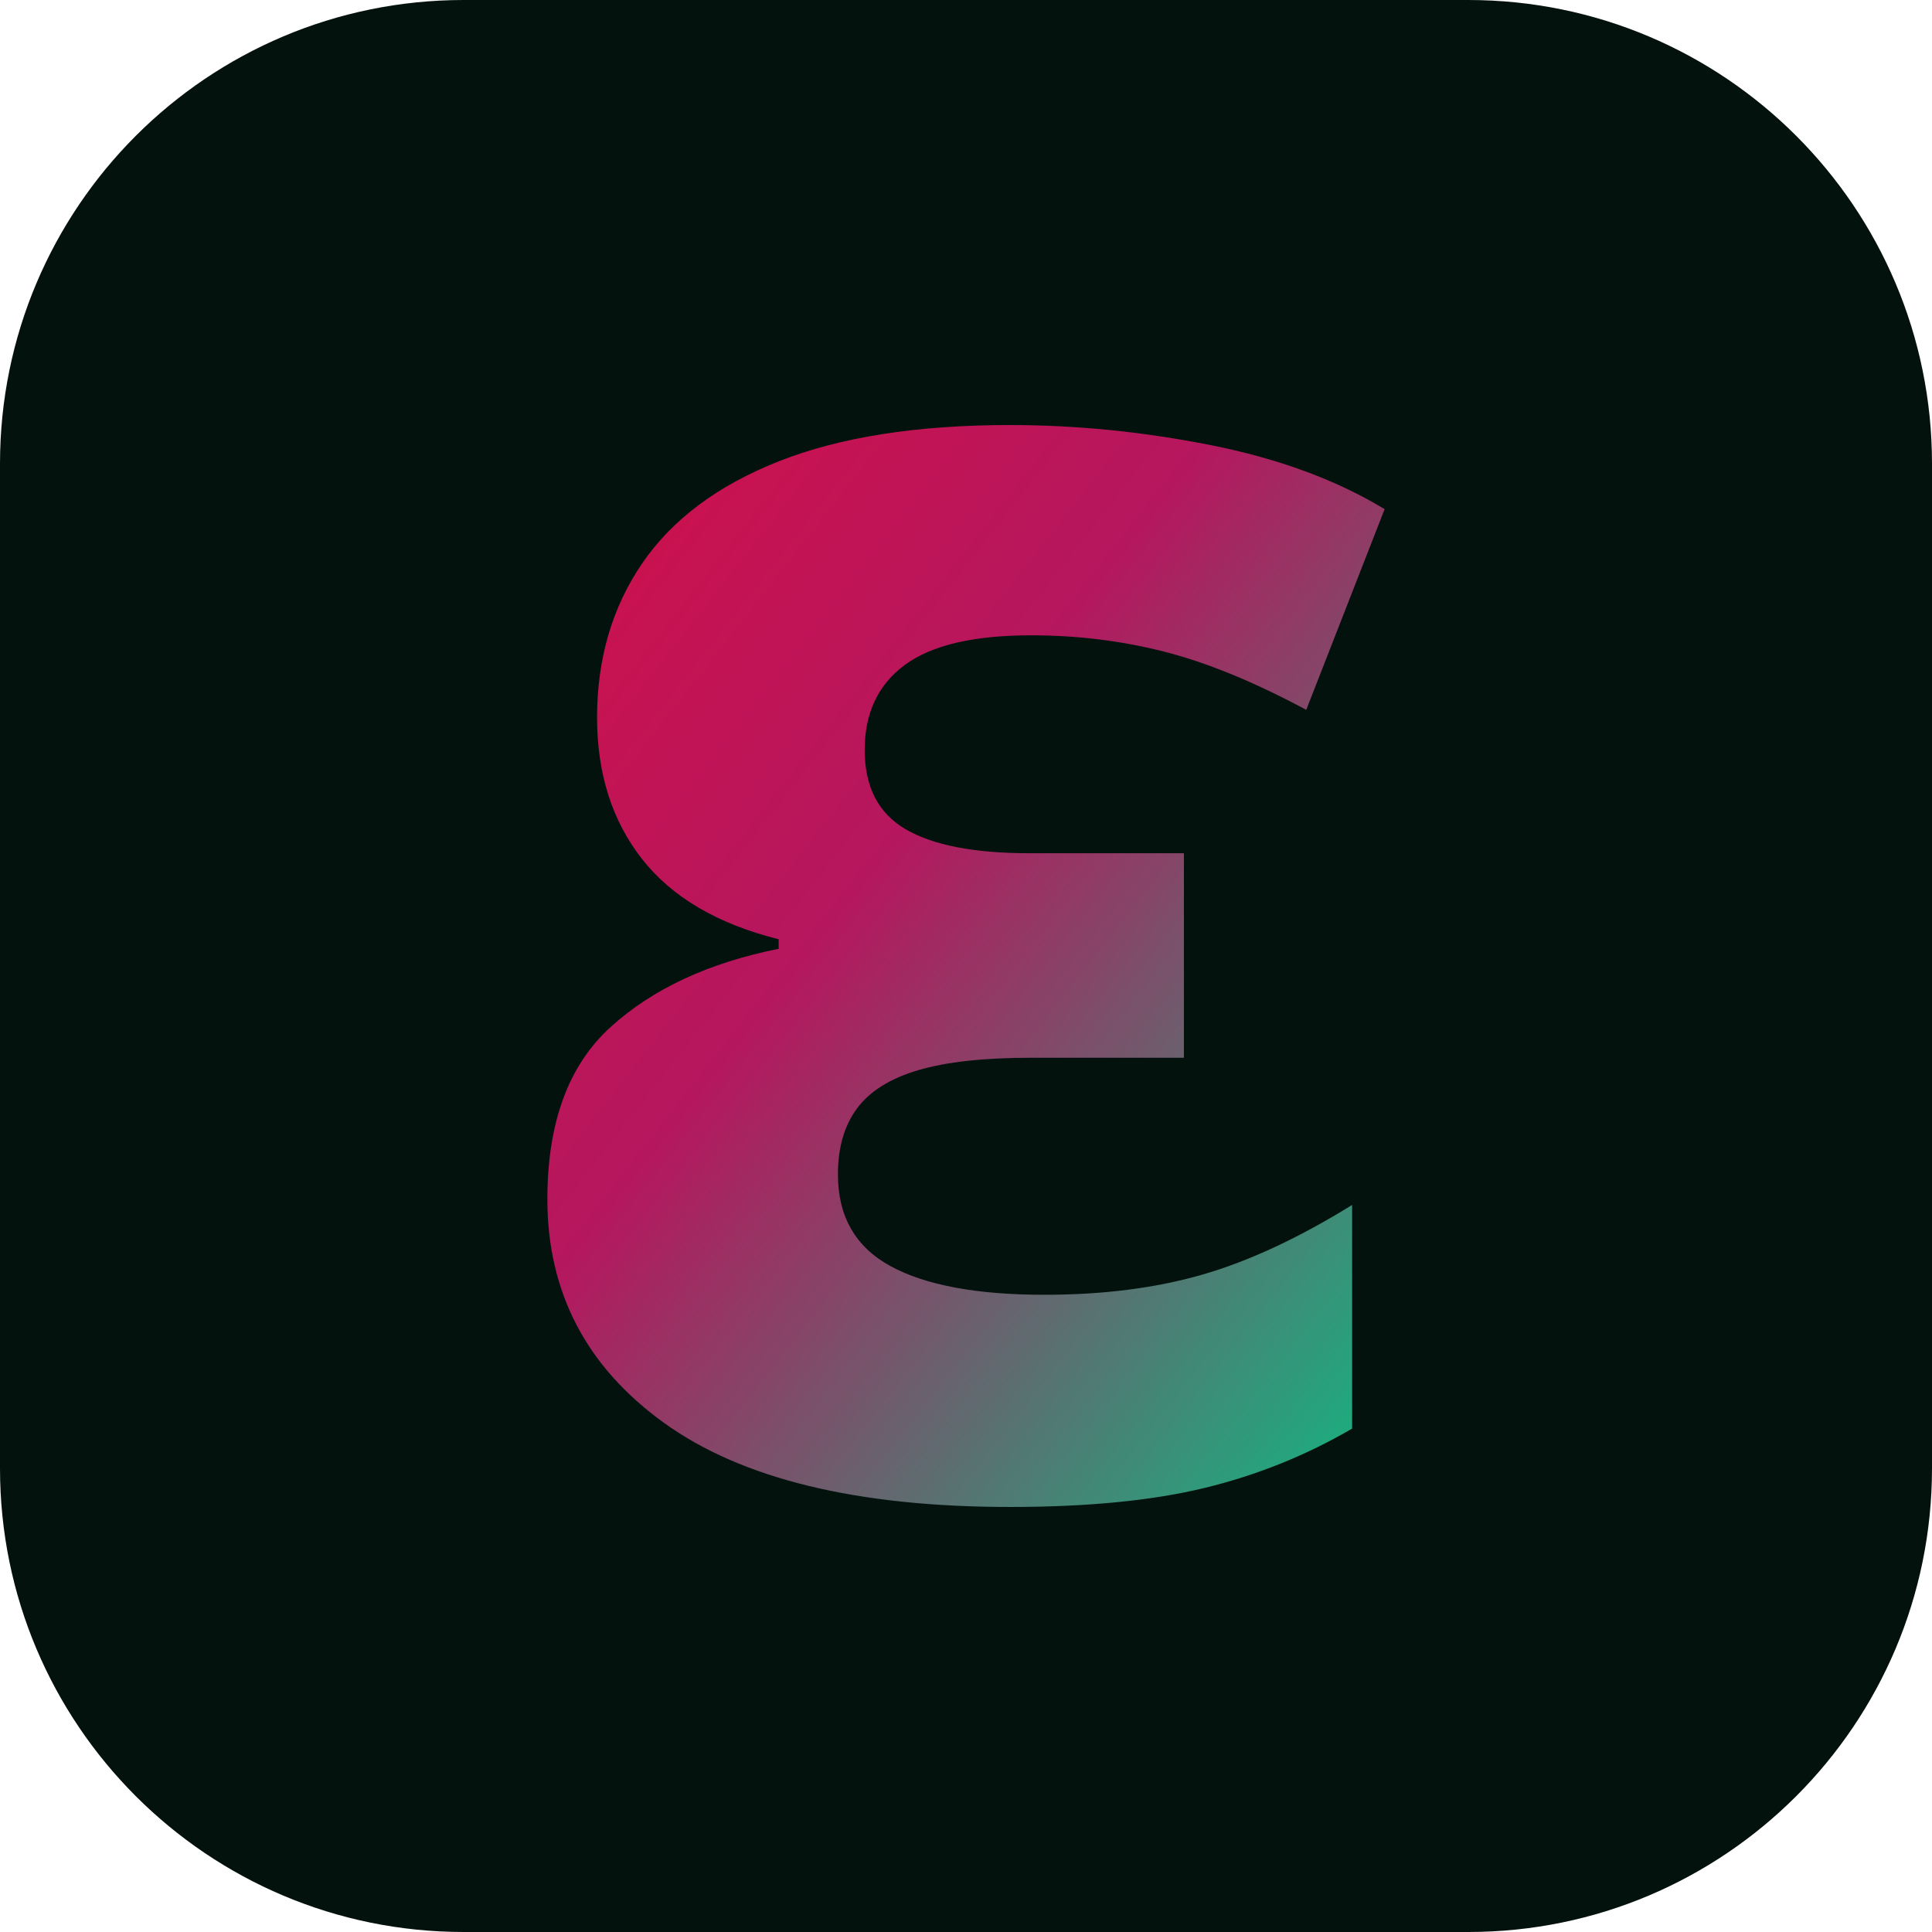
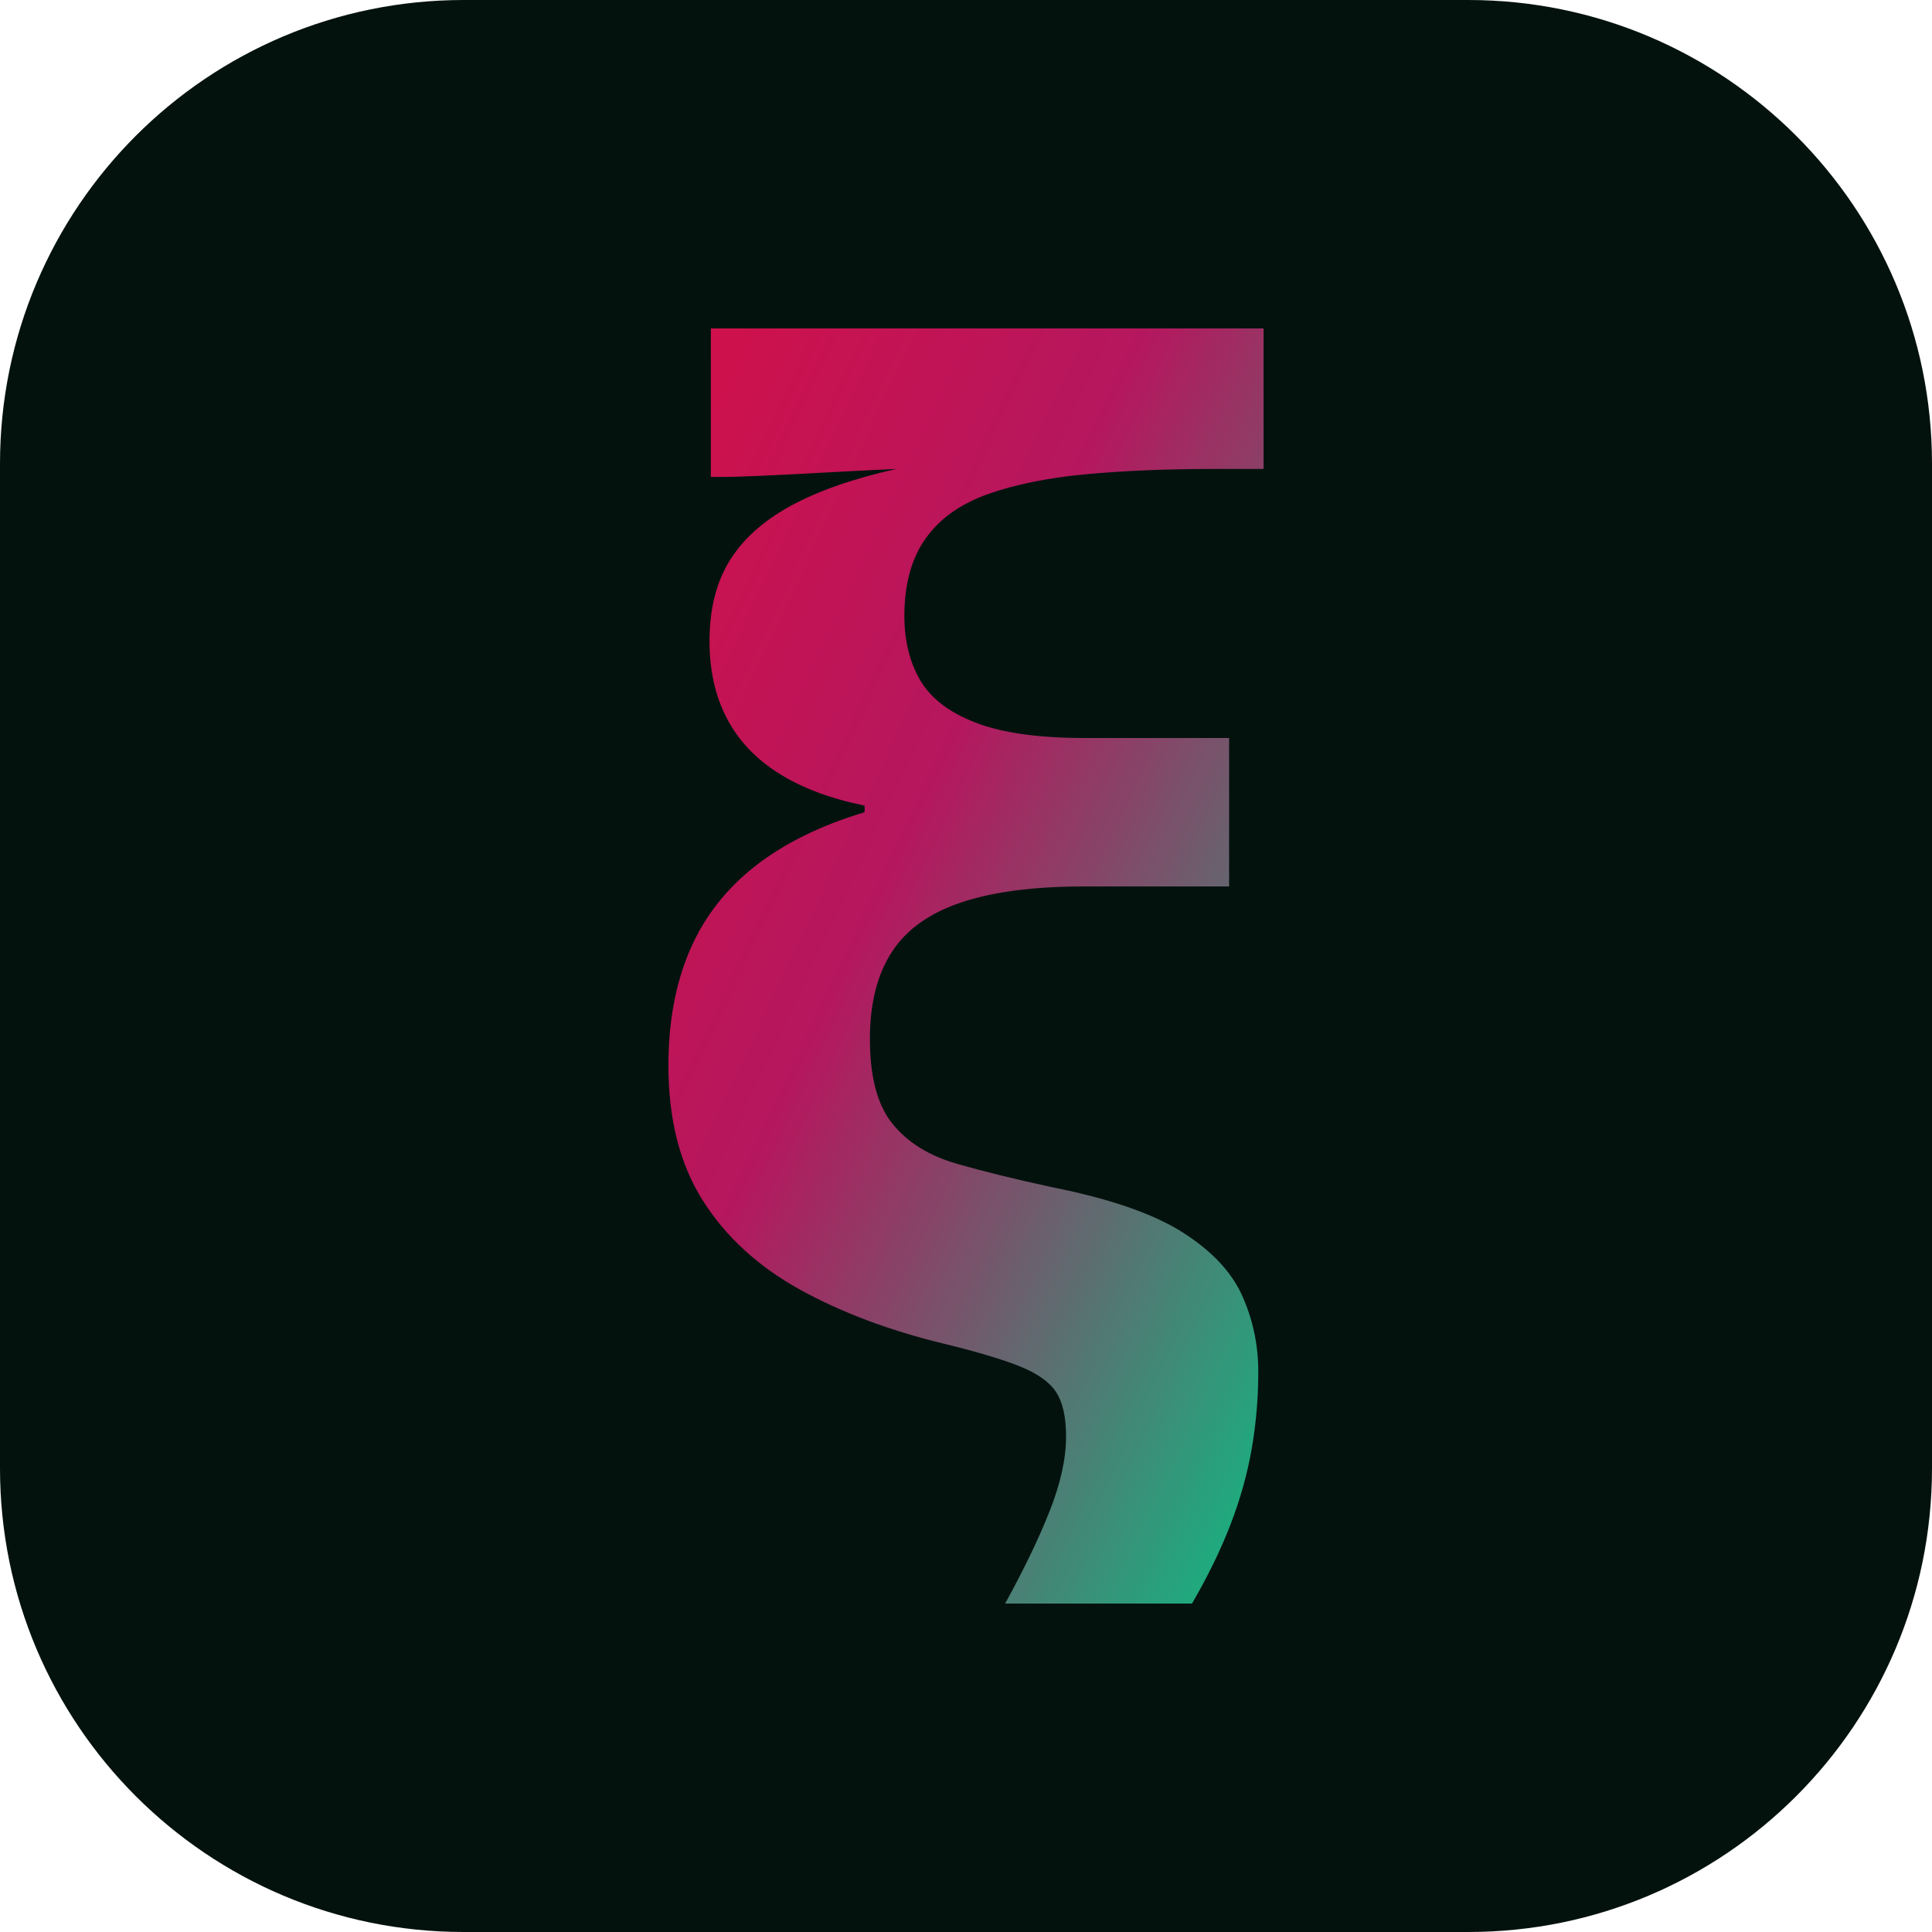
<svg xmlns="http://www.w3.org/2000/svg" viewBox="0 0 1000 1000" role="img" aria-label="Euxenos">
  <defs>
    <linearGradient id="g" x1="0" y1="0" x2="1" y2="1">
      <stop offset="0" stop-color="#D1104A" />
      <stop offset="0.4" stop-color="#B5175E" />
      <stop offset="1" stop-color="#10B981" />
    </linearGradient>
  </defs>
  <rect width="1000" height="1000" rx="240" fill="#04120E" />
-   <path fill="url(#g)" d="M522.756 780.0Q404.028 780.0 343.675 736.466Q283.322 692.933 283.322 620.707Q283.322 561.343 315.972 531.661Q348.622 501.979 403.039 491.095V486.148Q355.548 474.276 332.297 444.594Q309.046 414.912 309.046 371.378Q309.046 325.866 332.297 291.731Q355.548 257.597 403.039 238.799Q450.53 220.0 522.756 220.0Q574.205 220.0 626.643 230.389Q679.081 240.777 716.678 263.534L676.113 367.42Q635.548 345.654 602.403 337.244Q569.258 328.834 533.64 328.834Q489.117 328.834 468.339 344.17Q447.562 359.505 447.562 388.198Q447.562 416.89 468.834 429.258Q490.106 441.625 532.65 441.625H612.792V547.491H533.64Q497.032 547.491 475.265 553.922Q453.498 560.353 443.604 573.71Q433.71 587.067 433.71 607.845Q433.71 640.495 460.919 655.336Q488.127 670.177 540.565 670.177Q586.078 670.177 622.191 659.788Q658.304 649.399 699.859 623.675V739.435Q664.24 760.212 623.675 770.106Q583.11 780.0 522.756 780.0Z" />
+   <path fill="url(#g)" d="M520.239 830.0Q534.647 803.929 543.222 782.318Q551.798 760.707 551.798 743.555Q551.798 728.462 546.653 720.572Q541.507 712.682 527.786 707.193Q514.064 701.705 488.68 695.53Q446.143 685.239 413.898 667.401Q381.653 649.563 363.815 621.435Q345.977 593.306 345.977 551.455Q345.977 517.838 356.954 492.11Q367.931 466.383 390.572 448.545Q413.212 430.707 447.516 420.416V416.985Q420.759 411.497 402.921 400.177Q385.083 388.857 376.164 371.705Q367.245 354.553 367.245 331.913Q367.245 307.214 377.536 290.405Q387.827 273.597 409.096 261.933Q430.364 250.27 463.981 242.723Q448.202 243.41 429.678 244.439Q411.154 245.468 396.403 246.154Q381.653 246.84 375.478 246.84H367.931V170.0H654.023V242.723H628.638Q591.59 242.723 562.089 245.468Q532.588 248.212 511.32 255.759Q490.052 263.306 479.075 278.742Q468.098 294.179 468.098 318.877Q468.098 338.087 476.331 352.152Q484.563 366.216 505.146 374.106Q525.728 381.996 561.403 381.996H636.185V458.836H560.717Q522.297 458.836 497.599 467.069Q472.9 475.301 461.58 492.796Q450.26 510.291 450.26 537.734Q450.26 567.235 461.923 581.642Q473.586 596.05 494.854 602.225Q516.123 608.399 544.938 614.574Q589.532 623.493 612.173 637.9Q634.813 652.308 643.046 670.832Q651.279 689.356 651.279 709.938Q651.279 730.52 647.848 750.073Q644.418 769.626 636.871 789.179Q629.324 808.732 616.975 830.0Z" />
</svg>
